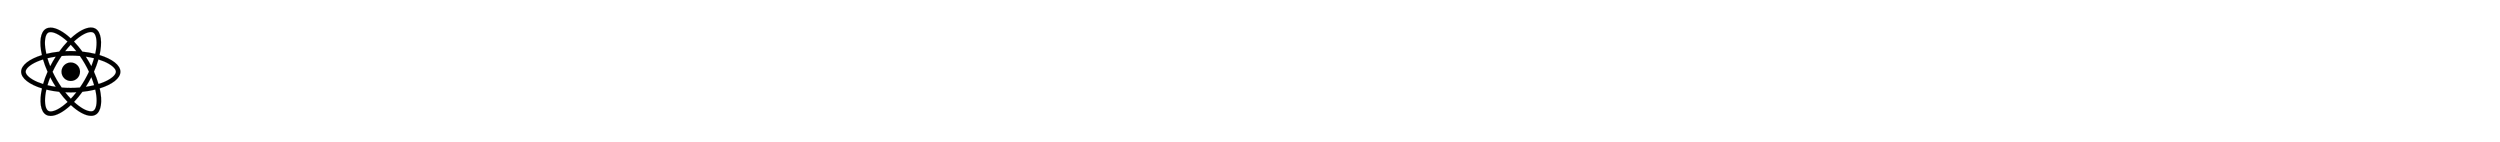
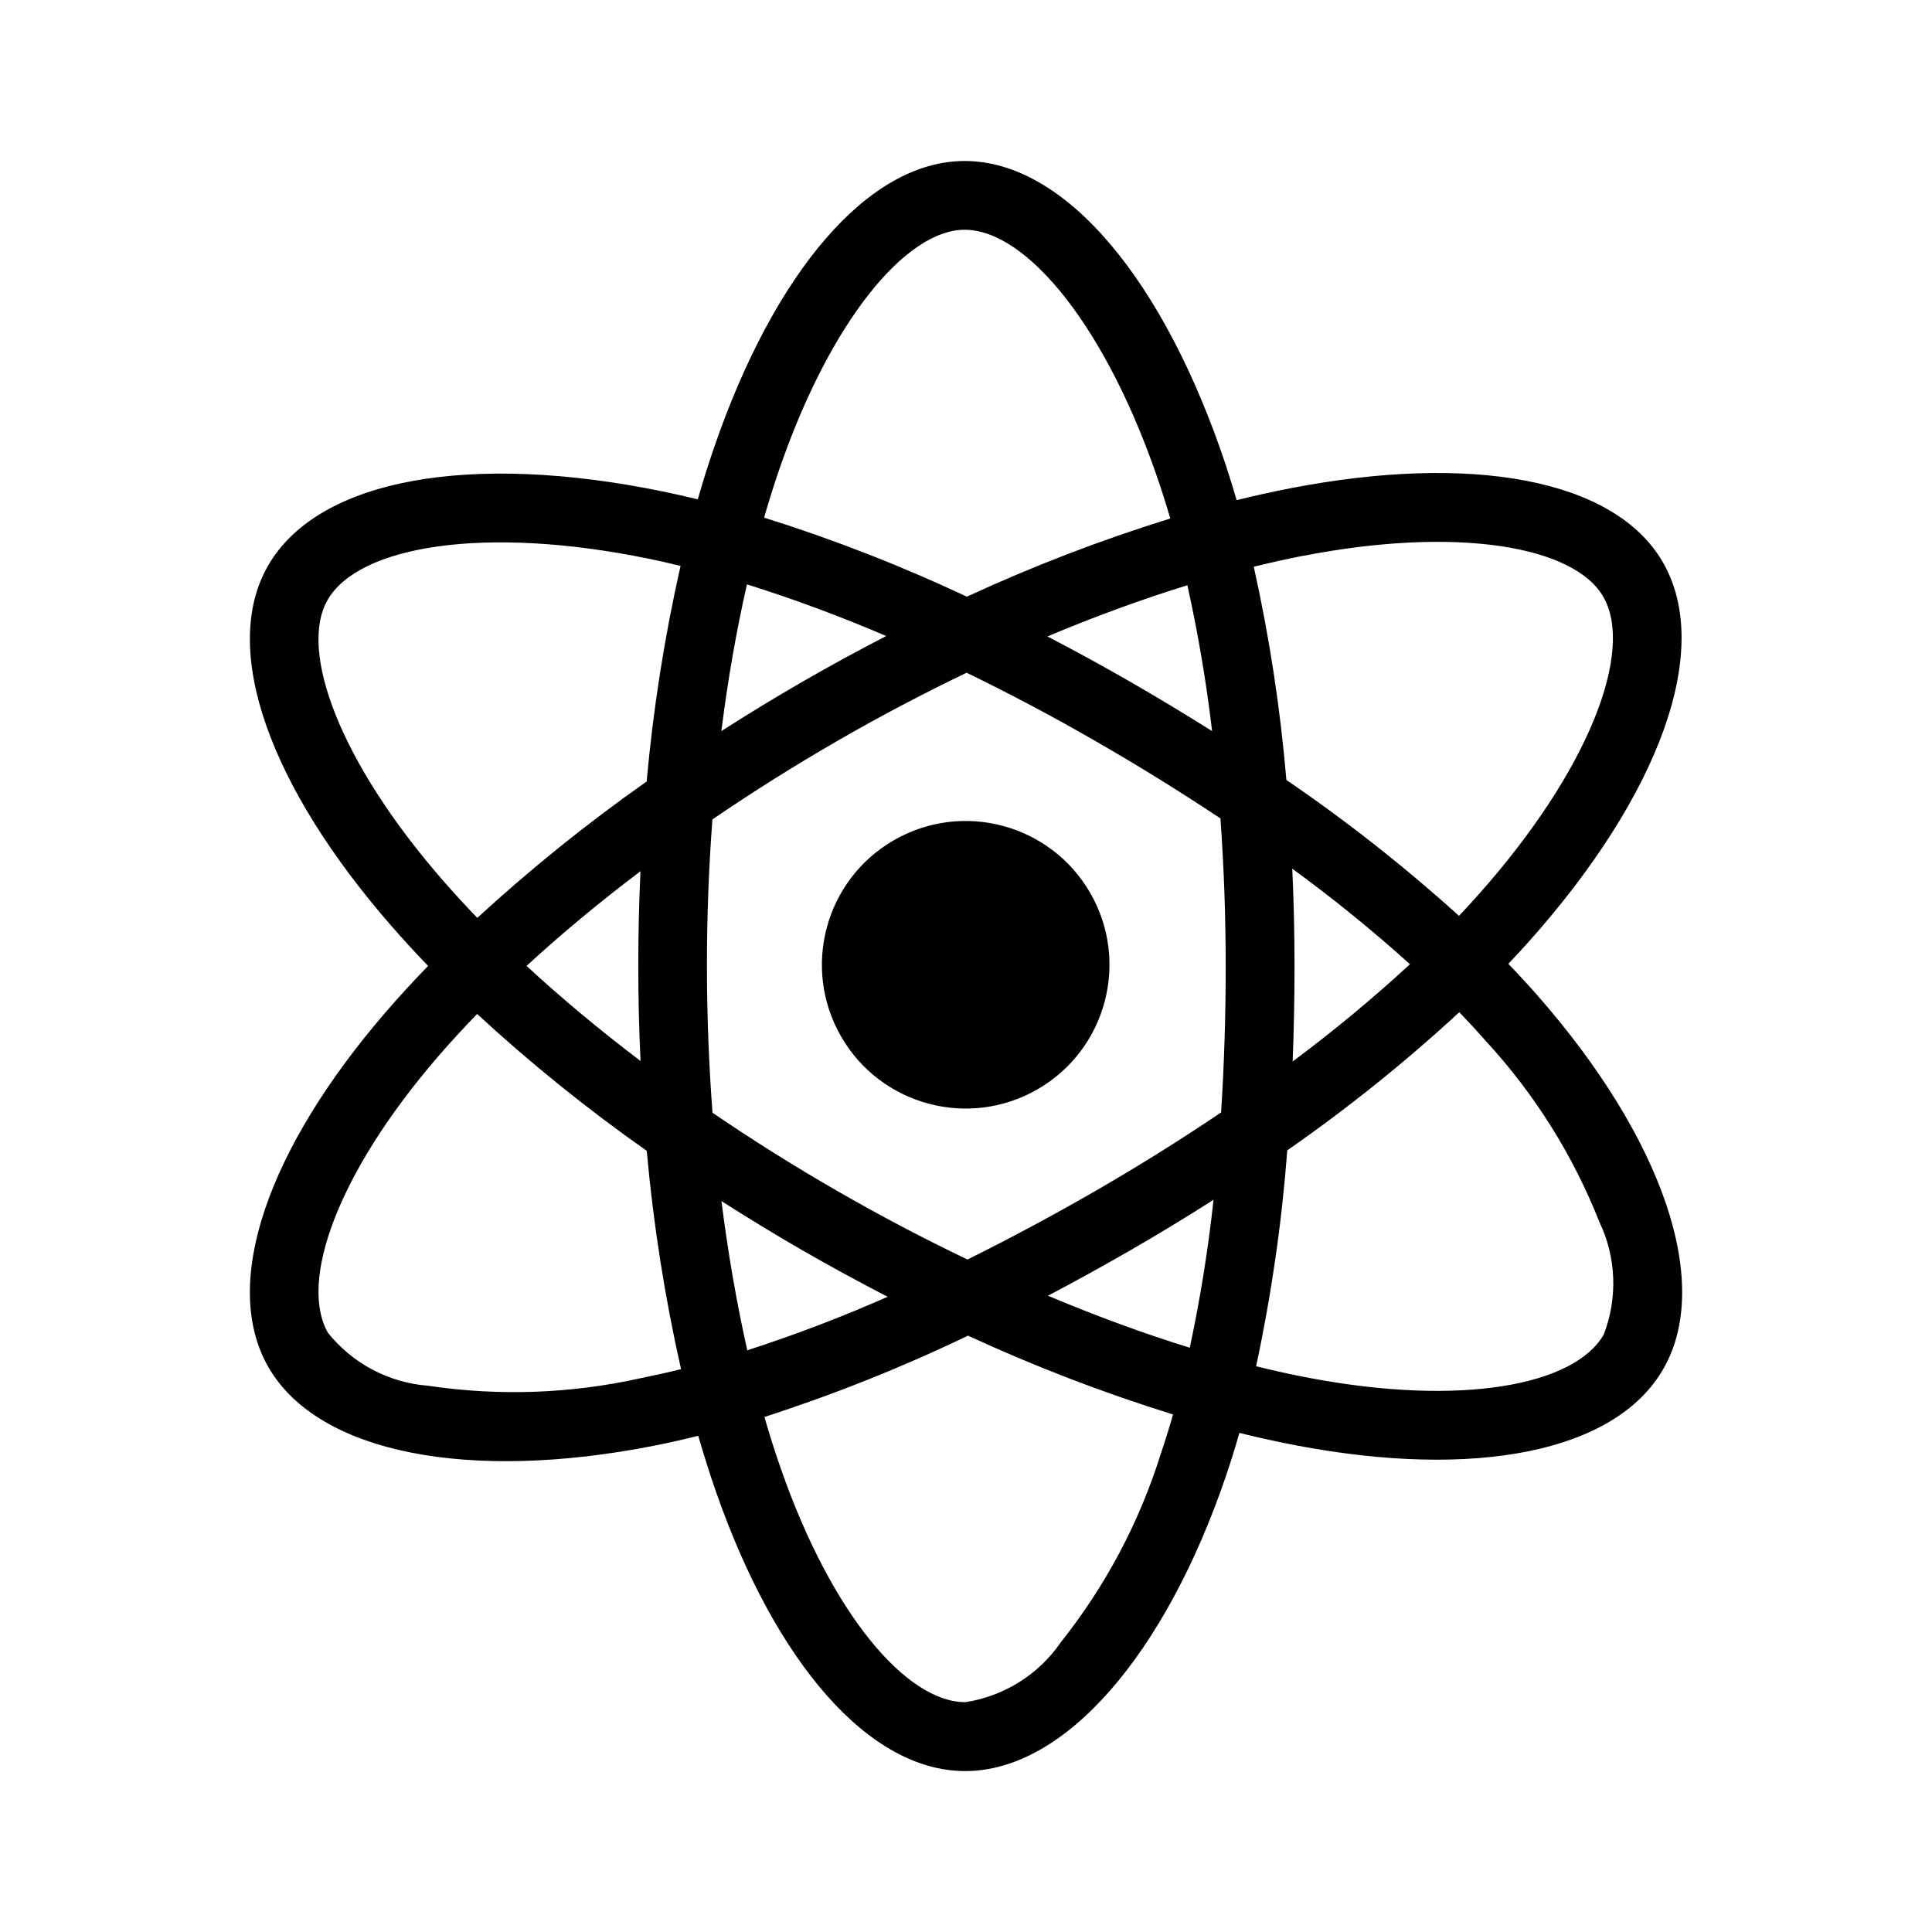
- <svg xmlns="http://www.w3.org/2000/svg" width="270.933mm" height="15.346mm" version="1.2" baseProfile="tiny">
-   <defs>
- </defs>
-   <g fill="none" stroke="black" stroke-width="1" fill-rule="evenodd" stroke-linecap="square" stroke-linejoin="bevel">
-     <g fill="#000000" fill-opacity="1" stroke="#000000" stroke-opacity="1" stroke-width="1" stroke-linecap="square" stroke-linejoin="miter" stroke-miterlimit="2" transform="matrix(1,0,0,1,0,0)">
- </g>
-     <g fill="#000000" fill-opacity="1" stroke="#000000" stroke-opacity="1" stroke-width="1" stroke-linecap="square" stroke-linejoin="miter" stroke-miterlimit="2" transform="matrix(1,0,0,1,0,0)">
- </g>
-     <g fill="#000000" fill-opacity="1" stroke="#000000" stroke-opacity="1" stroke-width="1" stroke-linecap="square" stroke-linejoin="miter" stroke-miterlimit="2" transform="matrix(1,0,0,1,0,0)">
- </g>
-     <g fill="#000000" fill-opacity="1" stroke="#000000" stroke-opacity="1" stroke-width="1" stroke-linecap="square" stroke-linejoin="miter" stroke-miterlimit="2" transform="matrix(1,0,0,1,0,0)">
- </g>
-     <g fill="#000000" fill-opacity="1" stroke="#000000" stroke-opacity="1" stroke-width="1" stroke-linecap="square" stroke-linejoin="miter" stroke-miterlimit="2" transform="matrix(0.0363636,0,0,0.0363636,8,10.3818)">
- </g>
-     <g fill="#000000" fill-opacity="1" stroke="none" transform="matrix(0.0363636,0,0,0.0363636,8,10.3818)">
-       <path vector-effect="none" fill-rule="nonzero" d="M1136.35,522.463 C1136.35,448.388 1043.59,378.179 901.359,334.664 C934.206,189.725 919.623,74.371 855.329,37.426 C839.751,28.701 822.12,24.309 804.268,24.707 L804.268,75.489 C814.75,75.489 823.183,77.586 830.264,81.452 C861.247,99.249 874.711,166.896 864.227,253.971 C861.712,275.403 857.613,297.952 852.58,320.966 C804.951,309.489 756.608,301.192 707.876,296.135 C678.844,256.081 647.171,218.011 613.067,182.178 C687.378,113.133 757.12,75.303 804.547,75.303 L804.547,24.475 C741.839,24.475 659.795,69.154 576.82,146.631 C493.892,69.666 411.804,25.406 349.14,25.406 L349.14,76.188 C396.336,76.188 466.312,113.832 540.62,182.411 C508.708,215.955 476.793,253.972 446.465,296.135 C397.633,301.137 349.203,309.513 301.527,321.199 C296.488,299.385 292.524,277.338 289.646,255.136 C278.931,168.015 292.161,100.367 322.958,82.384 C329.761,78.284 338.659,76.421 349.141,76.421 L349.141,25.639 C330.039,25.639 312.663,29.739 297.66,38.358 C233.6,75.303 219.251,190.378 252.283,334.898 C110.513,378.691 18.22,448.62 18.22,522.463 C18.22,596.54 110.979,666.75 253.215,710.217 C220.37,855.202 234.952,970.557 299.244,1007.46 C314.06,1016.12 331.392,1020.22 350.494,1020.22 C413.202,1020.22 495.246,975.54 578.221,898.063 C661.149,975.076 743.193,1019.29 805.901,1019.29 C823.889,1019.67 841.654,1015.26 857.382,1006.52 C921.442,969.625 935.792,854.551 902.758,710.03 C1044.06,666.515 1136.36,596.306 1136.36,522.462 L1136.35,522.463 M839.583,370.444 C830.729,400.907 820.468,430.941 808.834,460.454 C789.785,423.406 768.872,387.346 746.17,352.414 C778.549,357.214 809.766,363.129 839.627,370.444 L839.582,370.444 L839.583,370.444 M735.221,613.174 C718.157,642.965 699.833,672.017 680.293,700.248 C611.913,706.274 543.137,706.353 474.745,700.482 C435.513,644.443 401.206,585.117 372.201,523.165 C401.162,461.066 435.324,401.53 474.325,345.194 C542.689,339.155 611.449,339.061 679.829,344.916 C698.744,372.028 717.239,401.008 734.991,431.57 C752.32,461.387 768.069,491.671 782.418,522.233 C767.909,553.166 752.165,583.502 735.222,613.175 L735.221,613.174 M808.834,583.543 C821.133,614.058 831.661,644.621 840.281,674.251 C810.464,681.566 778.97,687.715 746.404,692.468 C769.011,657.219 789.845,620.867 808.834,583.543 M577.751,826.738 C556.554,804.84 535.355,780.474 514.392,753.779 C534.89,754.711 555.856,755.41 577.053,755.41 C598.483,755.41 619.683,754.943 640.415,753.779 C619.914,780.474 598.717,804.84 577.751,826.738 M408.169,692.468 C376.756,687.915 345.568,681.916 314.709,674.485 C323.143,645.086 333.624,614.757 345.458,584.473 C354.824,602.645 364.654,620.906 375.369,639.17 C386.084,657.387 396.986,675.183 408.169,692.468 M576.588,218.192 C597.785,240.089 618.984,264.455 639.947,291.15 C619.449,290.218 598.483,289.519 577.286,289.519 C555.856,289.519 534.656,289.986 513.924,291.15 C534.422,264.455 555.622,240.089 576.588,218.192 L576.588,218.192 M407.935,352.461 C385.333,387.631 364.496,423.907 345.505,461.152 C333.543,431.451 323.048,401.177 314.058,370.444 C343.875,363.363 375.369,357.213 407.935,352.461 M201.685,637.771 C120.993,603.388 68.813,558.246 68.813,522.463 C68.813,486.683 120.993,441.307 201.685,407.155 C221.252,398.724 242.683,391.175 264.814,384.141 C277.811,428.774 294.909,475.269 316.061,522.93 C296.09,567.758 279.202,613.893 265.512,661.02 C243.869,654.317 222.568,646.558 201.685,637.77 L201.685,637.771 M324.309,963.429 C293.326,945.724 279.862,877.985 290.344,790.956 C292.862,769.526 296.961,746.929 301.991,723.916 C346.624,734.865 395.403,743.296 446.698,748.794 C475.73,788.846 507.403,826.917 541.507,862.752 C467.196,931.796 397.454,969.626 350.024,969.626 C341.076,969.723 332.243,967.612 324.308,963.477 L324.308,963.43 L324.309,963.429 M864.926,789.793 C875.641,876.867 862.411,944.561 831.617,962.544 C824.814,966.643 815.916,968.46 805.431,968.46 C758.238,968.46 688.262,930.863 613.951,862.237 C647.911,826.555 679.371,788.572 708.109,748.56 C756.941,743.558 805.371,735.185 853.047,723.496 C858.311,746.512 862.363,768.594 864.925,789.793 L864.926,789.793 M952.653,637.771 C933.087,646.205 911.654,653.753 889.525,660.787 C875.593,613.42 858.472,567.052 838.278,521.998 C859.244,474.616 876.061,428.355 888.827,383.908 C910.538,390.632 931.916,398.391 952.887,407.155 C1033.58,441.538 1085.76,486.683 1085.76,522.463 C1085.53,558.245 1033.35,603.622 952.654,637.771 L952.653,637.771" />
-     </g>
-     <g fill="none" stroke="#000000" stroke-opacity="1" stroke-width="1" stroke-linecap="butt" stroke-linejoin="miter" stroke-miterlimit="4" transform="matrix(0.0363636,0,0,0.0363636,8,10.3818)">
-       <path vector-effect="none" fill-rule="nonzero" d="M1136.35,522.463 C1136.35,448.388 1043.59,378.179 901.359,334.664 C934.206,189.725 919.623,74.371 855.329,37.426 C839.751,28.701 822.12,24.309 804.268,24.707 L804.268,75.489 C814.75,75.489 823.183,77.586 830.264,81.452 C861.247,99.249 874.711,166.896 864.227,253.971 C861.712,275.403 857.613,297.952 852.58,320.966 C804.951,309.489 756.608,301.192 707.876,296.135 C678.844,256.081 647.171,218.011 613.067,182.178 C687.378,113.133 757.12,75.303 804.547,75.303 L804.547,24.475 C741.839,24.475 659.795,69.154 576.82,146.631 C493.892,69.666 411.804,25.406 349.14,25.406 L349.14,76.188 C396.336,76.188 466.312,113.832 540.62,182.411 C508.708,215.955 476.793,253.972 446.465,296.135 C397.633,301.137 349.203,309.513 301.527,321.199 C296.488,299.385 292.524,277.338 289.646,255.136 C278.931,168.015 292.161,100.367 322.958,82.384 C329.761,78.284 338.659,76.421 349.141,76.421 L349.141,25.639 C330.039,25.639 312.663,29.739 297.66,38.358 C233.6,75.303 219.251,190.378 252.283,334.898 C110.513,378.691 18.22,448.62 18.22,522.463 C18.22,596.54 110.979,666.75 253.215,710.217 C220.37,855.202 234.952,970.557 299.244,1007.46 C314.06,1016.12 331.392,1020.22 350.494,1020.22 C413.202,1020.22 495.246,975.54 578.221,898.063 C661.149,975.076 743.193,1019.29 805.901,1019.29 C823.889,1019.67 841.654,1015.26 857.382,1006.52 C921.442,969.625 935.792,854.551 902.758,710.03 C1044.06,666.515 1136.36,596.306 1136.36,522.462 L1136.35,522.463 M839.583,370.444 C830.729,400.907 820.468,430.941 808.834,460.454 C789.785,423.406 768.872,387.346 746.17,352.414 C778.549,357.214 809.766,363.129 839.627,370.444 L839.582,370.444 L839.583,370.444 M735.221,613.174 C718.157,642.965 699.833,672.017 680.293,700.248 C611.913,706.274 543.137,706.353 474.745,700.482 C435.513,644.443 401.206,585.117 372.201,523.165 C401.162,461.066 435.324,401.53 474.325,345.194 C542.689,339.155 611.449,339.061 679.829,344.916 C698.744,372.028 717.239,401.008 734.991,431.57 C752.32,461.387 768.069,491.671 782.418,522.233 C767.909,553.166 752.165,583.502 735.222,613.175 L735.221,613.174 M808.834,583.543 C821.133,614.058 831.661,644.621 840.281,674.251 C810.464,681.566 778.97,687.715 746.404,692.468 C769.011,657.219 789.845,620.867 808.834,583.543 M577.751,826.738 C556.554,804.84 535.355,780.474 514.392,753.779 C534.89,754.711 555.856,755.41 577.053,755.41 C598.483,755.41 619.683,754.943 640.415,753.779 C619.914,780.474 598.717,804.84 577.751,826.738 M408.169,692.468 C376.756,687.915 345.568,681.916 314.709,674.485 C323.143,645.086 333.624,614.757 345.458,584.473 C354.824,602.645 364.654,620.906 375.369,639.17 C386.084,657.387 396.986,675.183 408.169,692.468 M576.588,218.192 C597.785,240.089 618.984,264.455 639.947,291.15 C619.449,290.218 598.483,289.519 577.286,289.519 C555.856,289.519 534.656,289.986 513.924,291.15 C534.422,264.455 555.622,240.089 576.588,218.192 L576.588,218.192 M407.935,352.461 C385.333,387.631 364.496,423.907 345.505,461.152 C333.543,431.451 323.048,401.177 314.058,370.444 C343.875,363.363 375.369,357.213 407.935,352.461 M201.685,637.771 C120.993,603.388 68.813,558.246 68.813,522.463 C68.813,486.683 120.993,441.307 201.685,407.155 C221.252,398.724 242.683,391.175 264.814,384.141 C277.811,428.774 294.909,475.269 316.061,522.93 C296.09,567.758 279.202,613.893 265.512,661.02 C243.869,654.317 222.568,646.558 201.685,637.77 L201.685,637.771 M324.309,963.429 C293.326,945.724 279.862,877.985 290.344,790.956 C292.862,769.526 296.961,746.929 301.991,723.916 C346.624,734.865 395.403,743.296 446.698,748.794 C475.73,788.846 507.403,826.917 541.507,862.752 C467.196,931.796 397.454,969.626 350.024,969.626 C341.076,969.723 332.243,967.612 324.308,963.477 L324.308,963.43 L324.309,963.429 M864.926,789.793 C875.641,876.867 862.411,944.561 831.617,962.544 C824.814,966.643 815.916,968.46 805.431,968.46 C758.238,968.46 688.262,930.863 613.951,862.237 C647.911,826.555 679.371,788.572 708.109,748.56 C756.941,743.558 805.371,735.185 853.047,723.496 C858.311,746.512 862.363,768.594 864.925,789.793 L864.926,789.793 M952.653,637.771 C933.087,646.205 911.654,653.753 889.525,660.787 C875.593,613.42 858.472,567.052 838.278,521.998 C859.244,474.616 876.061,428.355 888.827,383.908 C910.538,390.632 931.916,398.391 952.887,407.155 C1033.58,441.538 1085.76,486.683 1085.76,522.463 C1085.53,558.245 1033.35,603.622 952.654,637.771 L952.653,637.771" />
-     </g>
-     <g fill="#000000" fill-opacity="1" stroke="#000000" stroke-opacity="1" stroke-width="1" stroke-linecap="square" stroke-linejoin="miter" stroke-miterlimit="2" transform="matrix(0.0363636,0,0,0.0363636,8,10.3818)">
- </g>
-     <g fill="#000000" fill-opacity="1" stroke="none" transform="matrix(0.0363636,0,0,0.0363636,8,10.3818)">
-       <path vector-effect="none" fill-rule="nonzero" d="M577.058,626.641 C604.685,626.641 631.183,615.666 650.718,596.128 C670.255,576.593 681.231,550.095 681.231,522.468 C681.231,494.838 670.256,468.343 650.718,448.806 C631.183,429.271 604.685,418.296 577.058,418.296 C549.428,418.296 522.933,429.271 503.396,448.806 C483.861,468.343 472.886,494.839 472.886,522.468 C472.886,550.095 483.861,576.593 503.396,596.128 C522.933,615.665 549.429,626.641 577.058,626.641 L577.058,626.641" />
-     </g>
-     <g fill="none" stroke="#000000" stroke-opacity="1" stroke-width="1" stroke-linecap="butt" stroke-linejoin="miter" stroke-miterlimit="4" transform="matrix(0.0363636,0,0,0.0363636,8,10.3818)">
-       <path vector-effect="none" fill-rule="nonzero" d="M577.058,626.641 C604.685,626.641 631.183,615.666 650.718,596.128 C670.255,576.593 681.231,550.095 681.231,522.468 C681.231,494.838 670.256,468.343 650.718,448.806 C631.183,429.271 604.685,418.296 577.058,418.296 C549.428,418.296 522.933,429.271 503.396,448.806 C483.861,468.343 472.886,494.839 472.886,522.468 C472.886,550.095 483.861,576.593 503.396,596.128 C522.933,615.665 549.429,626.641 577.058,626.641 L577.058,626.641" />
-     </g>
-     <g fill="#000000" fill-opacity="1" stroke="#000000" stroke-opacity="1" stroke-width="1" stroke-linecap="square" stroke-linejoin="miter" stroke-miterlimit="2" transform="matrix(0.0363636,0,0,0.0363636,8,10.3818)">
- </g>
-     <g fill="#000000" fill-opacity="1" stroke="#000000" stroke-opacity="1" stroke-width="1" stroke-linecap="square" stroke-linejoin="miter" stroke-miterlimit="2" transform="matrix(0.0363636,0,0,0.0363636,8,10.3818)">
- </g>
-     <g fill="#000000" fill-opacity="1" stroke="#000000" stroke-opacity="1" stroke-width="1" stroke-linecap="square" stroke-linejoin="miter" stroke-miterlimit="2" transform="matrix(1,0,0,1,0,0)">
- </g>
-     <g fill="#000000" fill-opacity="1" stroke="#000000" stroke-opacity="1" stroke-width="1" stroke-linecap="square" stroke-linejoin="miter" stroke-miterlimit="2" transform="matrix(1,0,0,1,0,0)">
- </g>
-     <g fill="#000000" fill-opacity="1" stroke="#000000" stroke-opacity="1" stroke-width="1" stroke-linecap="square" stroke-linejoin="miter" stroke-miterlimit="2" transform="matrix(1,0,0,1,0,0)">
- </g>
-     <g fill="#000000" fill-opacity="1" stroke="#000000" stroke-opacity="1" stroke-width="1" stroke-linecap="square" stroke-linejoin="miter" stroke-miterlimit="2" transform="matrix(1,0,0,1,0,0)">
- </g>
-     <g fill="#000000" fill-opacity="1" stroke="#000000" stroke-opacity="1" stroke-width="1" stroke-linecap="square" stroke-linejoin="miter" stroke-miterlimit="2" transform="matrix(0.0363636,0,0,0.0363636,8,10.3818)">
- </g>
-     <g fill="#000000" fill-opacity="1" stroke="#000000" stroke-opacity="1" stroke-width="1" stroke-linecap="square" stroke-linejoin="miter" stroke-miterlimit="2" transform="matrix(1,0,0,1,0,0)">
- </g>
-     <g fill="#000000" fill-opacity="1" stroke="#000000" stroke-opacity="1" stroke-width="1" stroke-linecap="square" stroke-linejoin="miter" stroke-miterlimit="2" transform="matrix(1,0,0,1,0,0)">
- </g>
-     <g fill="#000000" fill-opacity="1" stroke="#000000" stroke-opacity="1" stroke-width="1" stroke-linecap="square" stroke-linejoin="miter" stroke-miterlimit="2" transform="matrix(1,0,0,1,0,0)">
- </g>
-     <g fill="#000000" fill-opacity="1" stroke="#000000" stroke-opacity="1" stroke-width="1" stroke-linecap="square" stroke-linejoin="miter" stroke-miterlimit="2" transform="matrix(1,0,0,1,0,0)">
- </g>
-     <g fill="#000000" fill-opacity="1" stroke="#000000" stroke-opacity="1" stroke-width="1" stroke-linecap="square" stroke-linejoin="miter" stroke-miterlimit="2" transform="matrix(1,0,0,1,0,0)">
- </g>
-     <g fill="#000000" fill-opacity="1" stroke="#000000" stroke-opacity="1" stroke-width="1" stroke-linecap="square" stroke-linejoin="miter" stroke-miterlimit="2" transform="matrix(1,0,0,1,0,0)">
- </g>
-   </g>
+ <svg xmlns="http://www.w3.org/2000/svg" data-name="Layer 1" viewBox="0 0 24 24">
+   <path d="M11.103,10.438a1.786,1.786,0,1,0,2.44.654A1.786,1.786,0,0,0,11.103,10.438Zm8.005,1.938q-.176-.201-.371-.403.136-.143.264-.286c1.606-1.804,2.284-3.614,1.656-4.702-.602-1.043-2.393-1.354-4.636-.918q-.331.065-.659.146-.063-.216-.133-.43C14.467,3.49,13.238,1.999,11.982,2,10.778,2.001,9.614,3.397,8.871,5.558q-.11.32-.203.645-.219-.054-.44-.099c-2.366-.486-4.272-.166-4.898.923-.601,1.044.028,2.75,1.529,4.472q.223.256.459.5c-.185.191-.361.382-.525.572-1.465,1.698-2.057,3.376-1.457,4.415.62,1.073,2.499,1.424,4.785.974q.278-.055.553-.124.101.352.221.697c.739,2.117,1.897,3.469,3.097,3.468,1.239-.001,2.482-1.453,3.235-3.659.059-.174.116-.355.169-.542q.355.088.715.157c2.203.417,3.953.089,4.551-.951C21.281,15.931,20.643,14.129,19.108,12.376ZM4.07,7.452c.386-.67,1.943-.931,3.986-.512q.196.04.398.09a20.464,20.464,0,0,0-.421,2.678,20.887,20.887,0,0,0-2.104,1.694q-.219-.227-.427-.465l0.0 0C4.216,9.461,3.708,8.081,4.07,7.452Zm3.887,5.728c-.511-.387-.985-.783-1.416-1.181.43-.396.905-.791,1.415-1.176q-.027.589-.027,1.179Q7.929,12.591,7.957,13.18Zm-.001,3.941a7.237,7.237,0,0,1-2.64.093,1.766,1.766,0,0,1-1.241-.656c-.364-.631.112-1.978,1.364-3.43q.236-.273.488-.532a20.49,20.49,0,0,0,2.107,1.7,20.802,20.802,0,0,0,.426,2.712Q8.21,17.07,7.956,17.121Zm7.101-8.039q-.503-.317-1.019-.614-.507-.292-1.027-.562c.593-.249,1.176-.462,1.739-.636A18.218,18.218,0,0,1,15.057,9.081ZM9.679,5.835c.636-1.851,1.578-2.981,2.304-2.981.773-0,1.778,1.218,2.434,3.198q.064.194.121.389a20.478,20.478,0,0,0-2.527.971,20.061,20.061,0,0,0-2.519-.982Q9.578,6.131,9.679,5.835ZM9.279,7.259a18.307,18.307,0,0,1,1.73.642Q9.957,8.443,8.961,9.082C9.041,8.444,9.148,7.833,9.279,7.259ZM8.962,14.92q.497.318,1.008.613.522.3,1.057.576a18.196,18.196,0,0,1-1.744.665C9.152,16.191,9.044,15.569,8.962,14.92Zm5.456,3.146A7.236,7.236,0,0,1,13.18,20.398l-0.0 0a1.766,1.766,0,0,1-1.188.747c-.728 0-1.658-1.085-2.29-2.895q-.112-.321-.206-.648a20.109,20.109,0,0,0,2.529-1.01,20.8,20.8,0,0,0,2.547.979Q14.501,17.82,14.418,18.065Zm.362-1.324c-.569-.176-1.161-.393-1.762-.646q.509-.268,1.025-.565.53-.306,1.032-.627A18.152,18.152,0,0,1,14.78,16.741Zm.446-4.743q.001.911-.057,1.82c-.493.333-1.013.659-1.554.971-.539.311-1.073.597-1.597.856q-.827-.396-1.622-.854-.79-.455-1.545-.969-.069-.909-.069-1.822l0.0 0q-.001-.912.068-1.822c.493-.336,1.009-.662,1.543-.97.536-.31,1.077-.594,1.615-.852q.817.397,1.604.851.79.454,1.549.959.065.914.065,1.832Zm.957-5.093c1.921-.374,3.37-.122,3.733.506.387.67-.167,2.148-1.554,3.706l-0.0 0q-.115.129-.238.259A20.061,20.061,0,0,0,15.98,9.689a20.041,20.041,0,0,0-.405-2.649Q15.885,6.964,16.183,6.905Zm-.13,3.885A18.164,18.164,0,0,1,17.515,11.978a18.119,18.119,0,0,1-1.457,1.208q.023-.594.023-1.188Q16.081,11.394,16.053,10.79Zm3.868,5.789c-.363.631-1.768.894-3.652.538q-.324-.061-.665-.146a20.069,20.069,0,0,0,.387-2.682,19.939,19.939,0,0,0,2.137-1.716q.176.183.336.365v-0a7.234,7.234,0,0,1,1.403,2.238A1.766,1.766,0,0,1,19.922,16.579Z" />
</svg>
